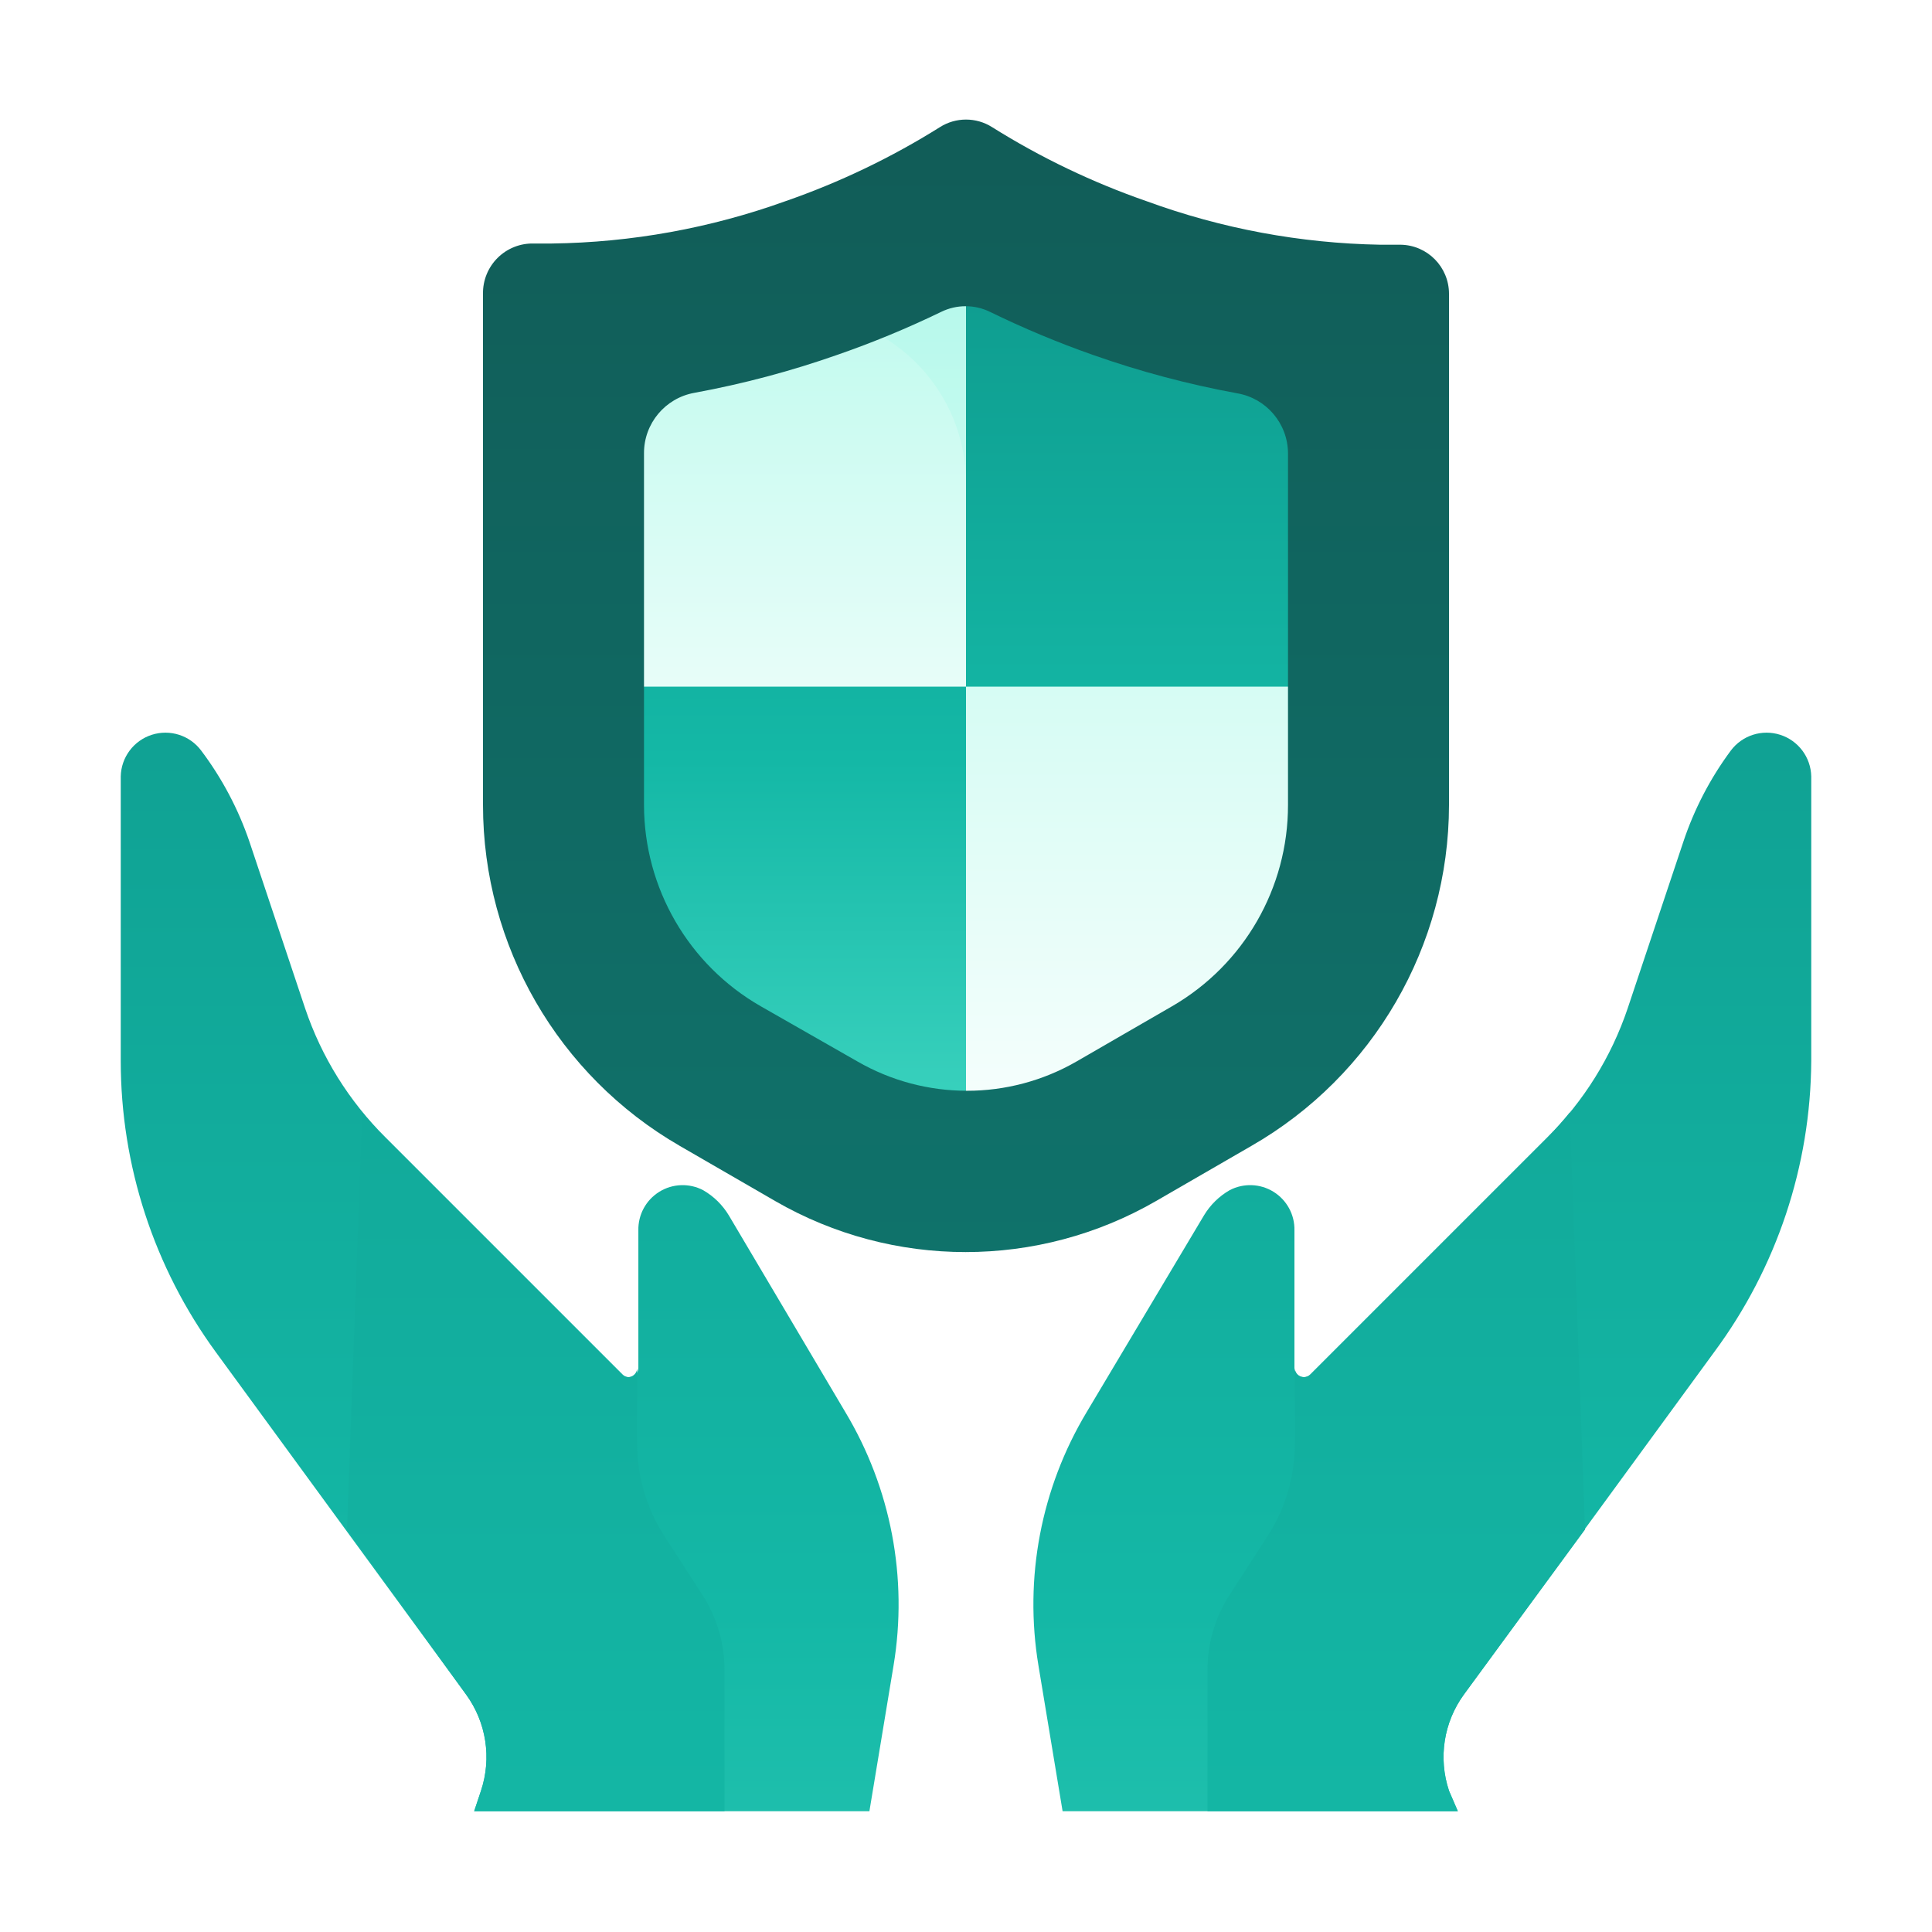
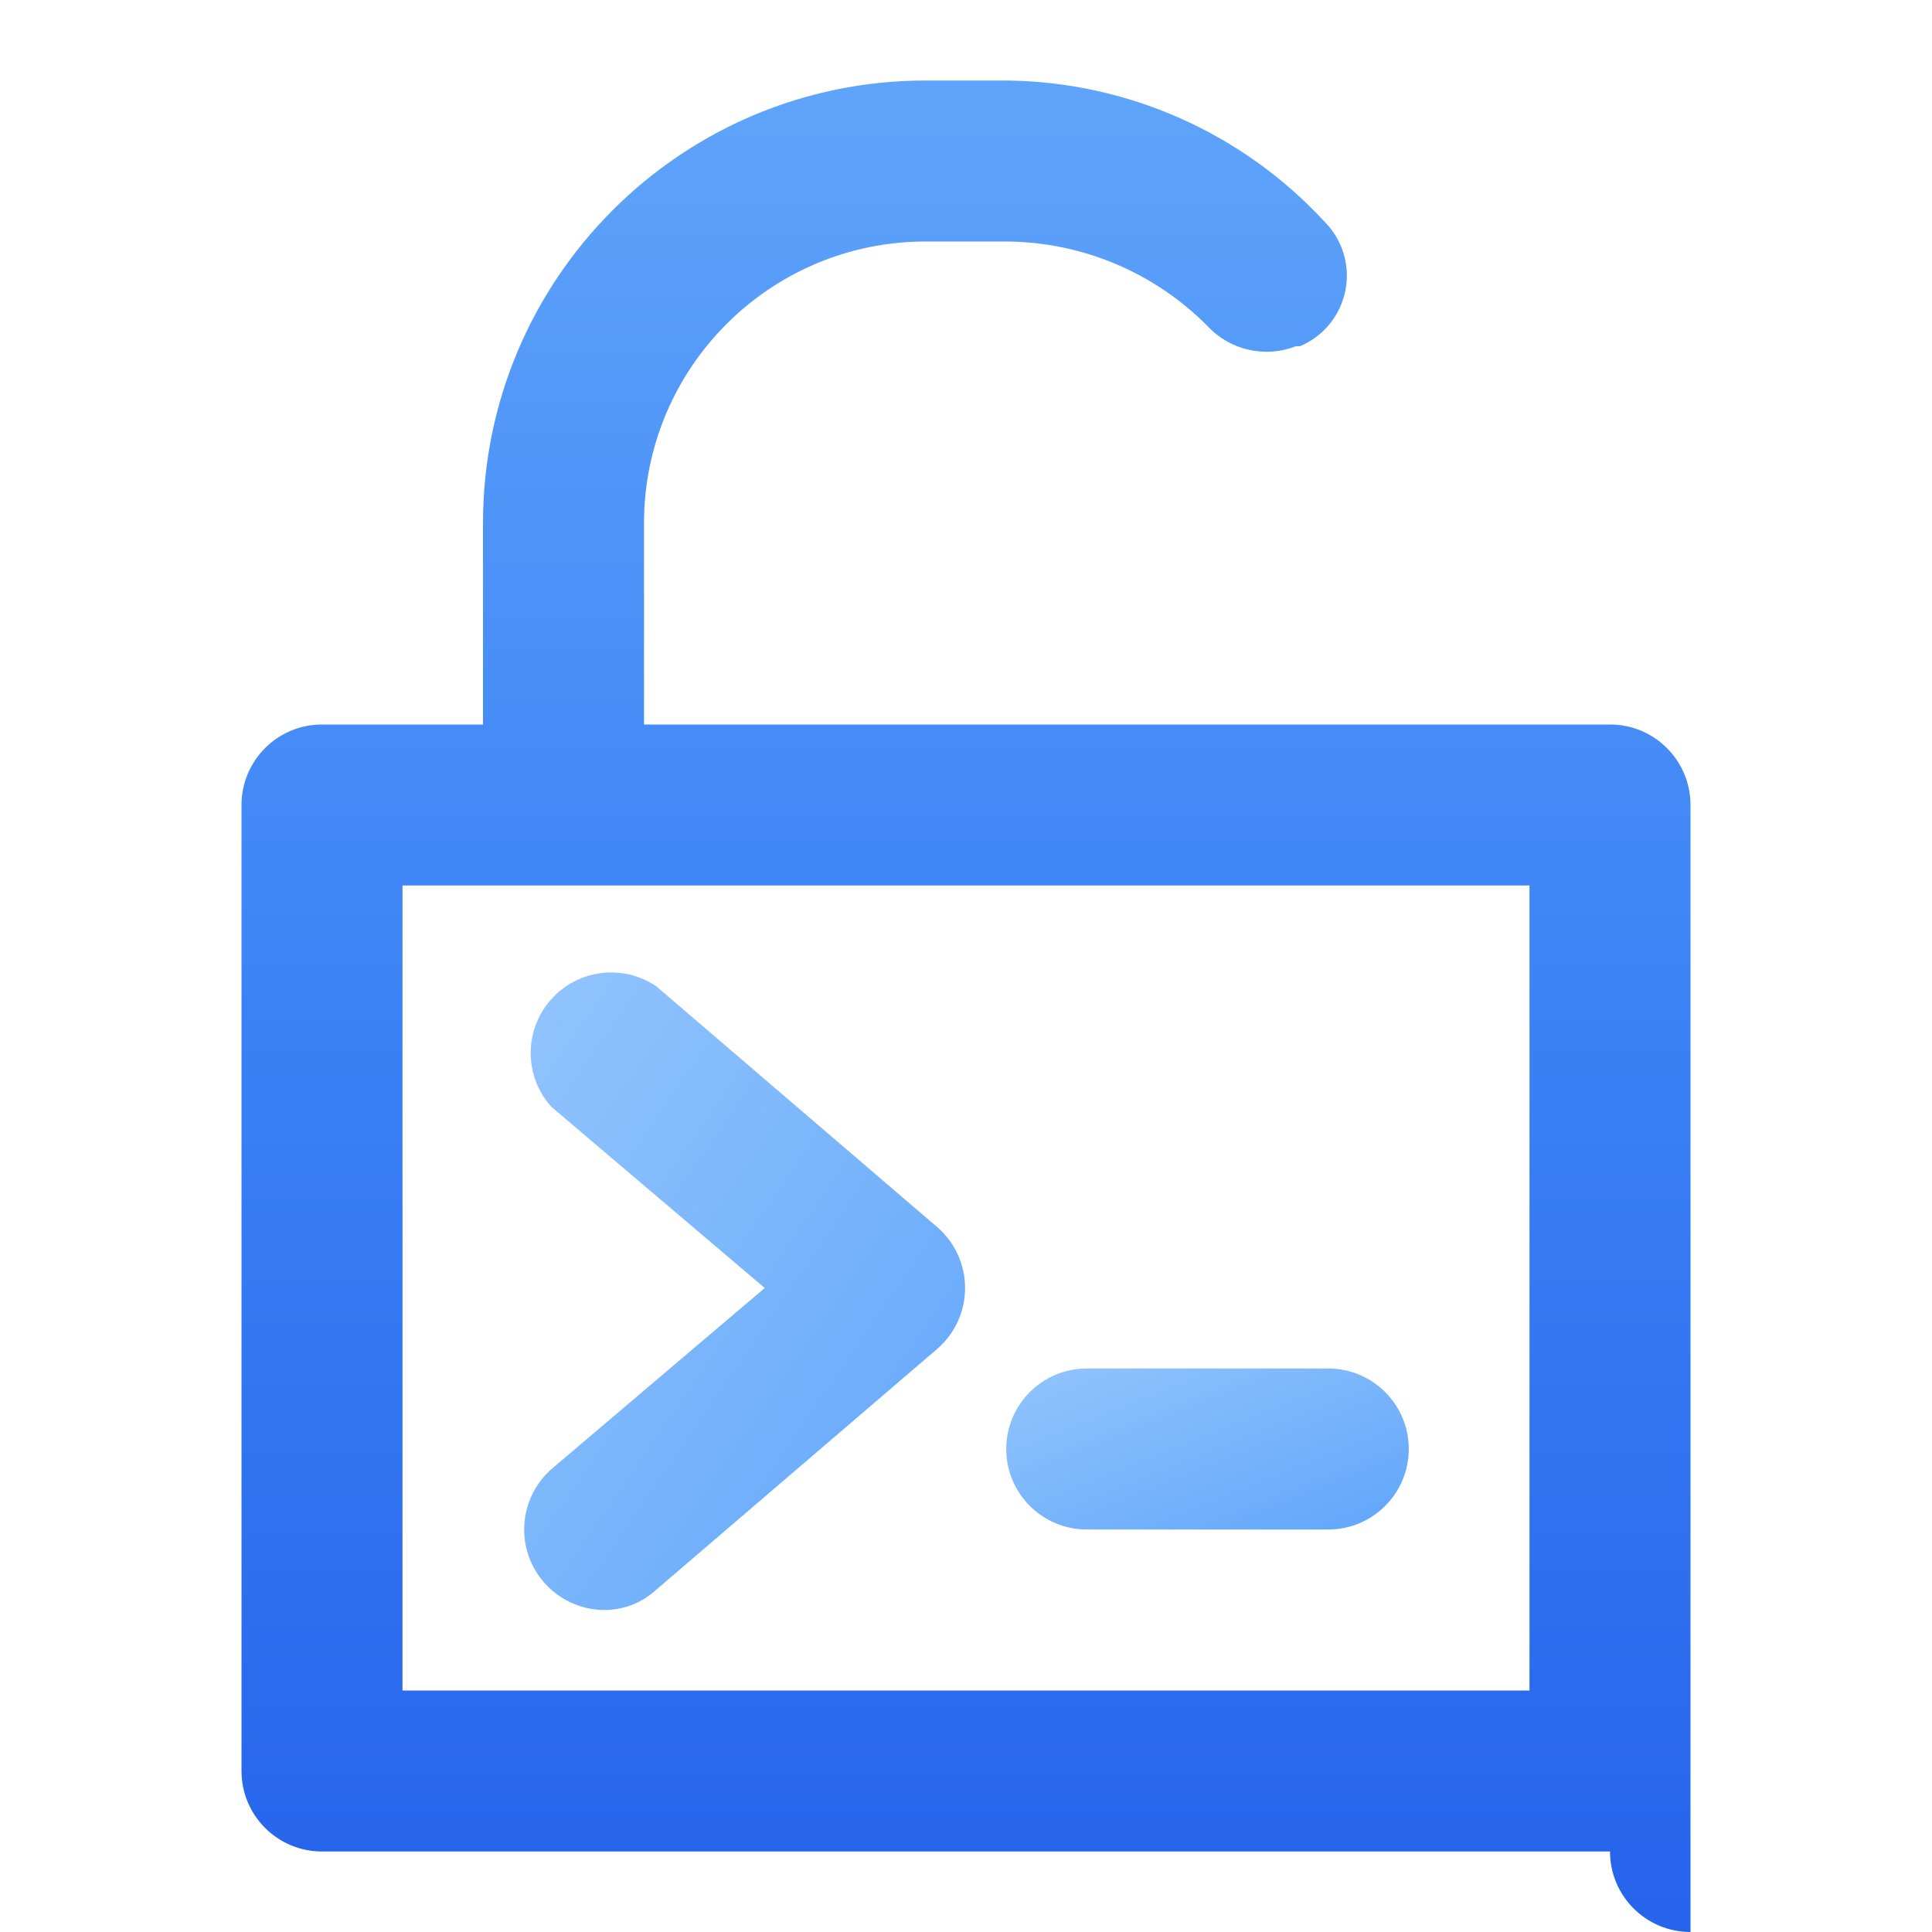
- <svg xmlns="http://www.w3.org/2000/svg" xmlns:xlink="http://www.w3.org/1999/xlink" id="ART" viewBox="0 0 48 48">
+ <svg xmlns="http://www.w3.org/2000/svg" viewBox="0 0 48 48">
  <defs>
-     <style>.cls-1{fill:url(#linear-gradient);}.cls-2{fill:url(#linear-gradient-2);}.cls-3{fill:url(#linear-gradient-3);}.cls-4{fill:url(#linear-gradient-4);}.cls-5{fill:url(#linear-gradient-5);}.cls-6{fill:url(#linear-gradient-6);}.cls-7{fill:url(#linear-gradient-7);}.cls-8{fill:url(#linear-gradient-8);}.cls-9{fill:url(#linear-gradient-9);}</style>
-     <linearGradient id="linear-gradient" x1="35.33" y1="77.95" x2="35.33" y2="5.08" gradientUnits="userSpaceOnUse">
-       <stop offset="0" stop-color="#5eead4" />
-       <stop offset="0.52" stop-color="#14b8a6" />
-       <stop offset="1" stop-color="#0d9488" />
+     <linearGradient id="lock-gradient" x1="0%" y1="0%" x2="0%" y2="100%">
+       <stop offset="0%" stop-color="#60a5fa" />
+       <stop offset="50%" stop-color="#3b82f6" />
+       <stop offset="100%" stop-color="#2563eb" />
    </linearGradient>
-     <linearGradient id="linear-gradient-2" x1="34.69" y1="104.75" x2="34.69" y2="-5.1" xlink:href="#linear-gradient" />
-     <linearGradient id="linear-gradient-3" x1="-9.67" y1="77.95" x2="-9.67" y2="5.08" gradientTransform="matrix(-1, 0, 0, 1, 3, 0)" xlink:href="#linear-gradient" />
-     <linearGradient id="linear-gradient-4" x1="-10.31" y1="104.75" x2="-10.31" y2="-5.1" gradientTransform="matrix(-1, 0, 0, 1, 3, 0)" xlink:href="#linear-gradient" />
-     <linearGradient id="linear-gradient-5" x1="24" y1="22.97" x2="24" y2="-1.63" gradientUnits="userSpaceOnUse">
-       <stop offset="0" stop-color="#fff" />
-       <stop offset="0.52" stop-color="#ccfbf1" />
-       <stop offset="1" stop-color="#99f6e4" />
-     </linearGradient>
-     <linearGradient id="linear-gradient-6" x1="19.3" y1="35.89" x2="19.3" y2="3.19" xlink:href="#linear-gradient" />
-     <linearGradient id="linear-gradient-7" x1="24.26" y1="30.65" x2="24.26" y2="-1.72" xlink:href="#linear-gradient-5" />
-     <linearGradient id="linear-gradient-8" x1="28.7" y1="35.89" x2="28.7" y2="3.19" xlink:href="#linear-gradient" />
-     <linearGradient id="linear-gradient-9" x1="24" y1="36.11" x2="24" y2="-18.74" gradientUnits="userSpaceOnUse">
-       <stop offset="0" stop-color="#0f766e" />
-       <stop offset="0.56" stop-color="#115e59" />
-       <stop offset="1" stop-color="#134e4a" />
+     <linearGradient id="accent-gradient" x1="0%" y1="0%" x2="100%" y2="100%">
+       <stop offset="0%" stop-color="#93c5fd" />
+       <stop offset="100%" stop-color="#60a5fa" />
    </linearGradient>
  </defs>
-   <path class="cls-1" d="M43,18.65a8.12,8.12,0,0,0-1.18,2.27l-1.38,4.13a8.21,8.21,0,0,1-2,3.21l-5.89,5.89a.23.23,0,0,1-.39-.16V30.57a1.1,1.1,0,0,0-1.61-1,1.78,1.78,0,0,0-.64.63L27,35.08a9.28,9.28,0,0,0-1.2,6.3L26.4,45h9.82L36,44.49a2.64,2.64,0,0,1,.37-2.39l6.22-8.51A12.26,12.26,0,0,0,45,26.36V19.29A1.11,1.11,0,0,0,43,18.65Z" />
-   <path class="cls-2" d="M39.38,38,39,27.64h0a8.21,8.21,0,0,1-.55.62l-5.89,5.89a.23.23,0,0,1-.39-.16v1.88a4.22,4.22,0,0,1-.65,2.25l-1,1.55A3.43,3.43,0,0,0,30,41.5V45h6.22L36,44.49a2.64,2.64,0,0,1,.37-2.39Z" />
-   <path class="cls-3" d="M5,18.65A8.12,8.12,0,0,1,6.2,20.92l1.38,4.13a8.21,8.21,0,0,0,2,3.21l5.89,5.89a.23.23,0,0,0,.39-.16V30.57a1.1,1.1,0,0,1,1.61-1,1.78,1.78,0,0,1,.64.63L21,35.08a9.28,9.28,0,0,1,1.2,6.3L21.6,45H11.78l.17-.51a2.64,2.64,0,0,0-.37-2.39L5.36,33.59A12.26,12.26,0,0,1,3,26.36V19.29A1.11,1.11,0,0,1,5,18.65Z" />
-   <path class="cls-4" d="M8.62,38,9,27.64H9a8.21,8.21,0,0,0,.55.62l5.89,5.89a.23.23,0,0,0,.39-.16v1.88a4.22,4.22,0,0,0,.65,2.25l1,1.55A3.43,3.43,0,0,1,18,41.5V45H11.78l.17-.51a2.64,2.64,0,0,0-.37-2.39Z" />
-   <path class="cls-5" d="M28.07,6.16a17.1,17.1,0,0,1-3.48-1.67,1.1,1.1,0,0,0-1.17,0,17.1,17.1,0,0,1-3.48,1.67,15.84,15.84,0,0,1-5.63.95,1.11,1.11,0,0,0-1.17,1.1V19.74a8.86,8.86,0,0,0,4.43,7.67l2.15,1.24a8.57,8.57,0,0,0,8.57,0l2.15-1.24a8.86,8.86,0,0,0,4.43-7.67V8.21a1.11,1.11,0,0,0-1.17-1.1A15.84,15.84,0,0,1,28.07,6.16Z" />
-   <path class="cls-6" d="M14.6,17.06v7.56a8.85,8.85,0,0,0,3,2.8l2.15,1.24A8.57,8.57,0,0,0,24,29.8V17.06Z" />
-   <path class="cls-7" d="M33.7,7.11h-.55a16.25,16.25,0,0,1-5.07-1,17.1,17.1,0,0,1-3.48-1.67,1,1,0,0,0-1.09,0A17.1,17.1,0,0,1,20,6.16a16.26,16.26,0,0,1-5.07,1h-.58a1.12,1.12,0,0,0-.72.25L20,7.78A4.23,4.23,0,0,1,24,12V29.8a8.57,8.57,0,0,0,4.28-1.15l2.15-1.24a8.86,8.86,0,0,0,4.43-7.67V8.21A1.11,1.11,0,0,0,33.7,7.11Z" />
-   <path class="cls-8" d="M33.4,7.1a16,16,0,0,1-5.33-.94,17.1,17.1,0,0,1-3.48-1.67A1.1,1.1,0,0,0,24,4.32h0V17.06h9.4Z" />
-   <path class="cls-9" d="M34.8,6.08h-.51A17.8,17.8,0,0,1,28.49,5a18.88,18.88,0,0,1-3.84-1.84,1.21,1.21,0,0,0-1.3,0A18.88,18.88,0,0,1,19.51,5a17.81,17.81,0,0,1-5.8,1.05h-.45A1.23,1.23,0,0,0,12,7.3V20a9.78,9.78,0,0,0,4.89,8.47l2.37,1.37a9.46,9.46,0,0,0,9.46,0l2.37-1.37A9.78,9.78,0,0,0,36,20V7.3A1.22,1.22,0,0,0,34.8,6.08ZM32,20a5.77,5.77,0,0,1-2.88,5l-2.37,1.37a5.45,5.45,0,0,1-5.45,0L18.9,25A5.77,5.77,0,0,1,16,20V11.26a1.52,1.52,0,0,1,1.25-1.5,23.52,23.52,0,0,0,3.57-.95,23.77,23.77,0,0,0,2.56-1.06,1.38,1.38,0,0,1,1.22,0,23.79,23.79,0,0,0,2.56,1.07,23.52,23.52,0,0,0,3.57.95A1.52,1.52,0,0,1,32,11.26Z" />
+   <path d="M40,18H16V13a7,7,0,0,1,7-7h2a7.1,7.1,0,0,1,5,2.1,2,2,0,0,0,2.2.5h.1a1.9,1.9,0,0,0,.6-3.1A10.9,10.9,0,0,0,25,2H23A11,11,0,0,0,12,13v5H8a2,2,0,0,0-2,2V44a2,2,0,0,0,2,2H40a2,2,0,0,0,2,2V20A2,2,0,0,0,40,18ZM38,42H10V22H38Z" fill="url(#lock-gradient)" />
+   <path d="M15,40a2,2,0,0,1-1.3-3.5L19,32l-5.3-4.5a2,2,0,0,1,2.6-3l7,6a2,2,0,0,1,0,3l-7,6A1.9,1.9,0,0,1,15,40Z" fill="url(#accent-gradient)" />
+   <path d="M33,38H27a2,2,0,0,1,0-4h6a2,2,0,0,1,0,4Z" fill="url(#accent-gradient)" />
</svg>
